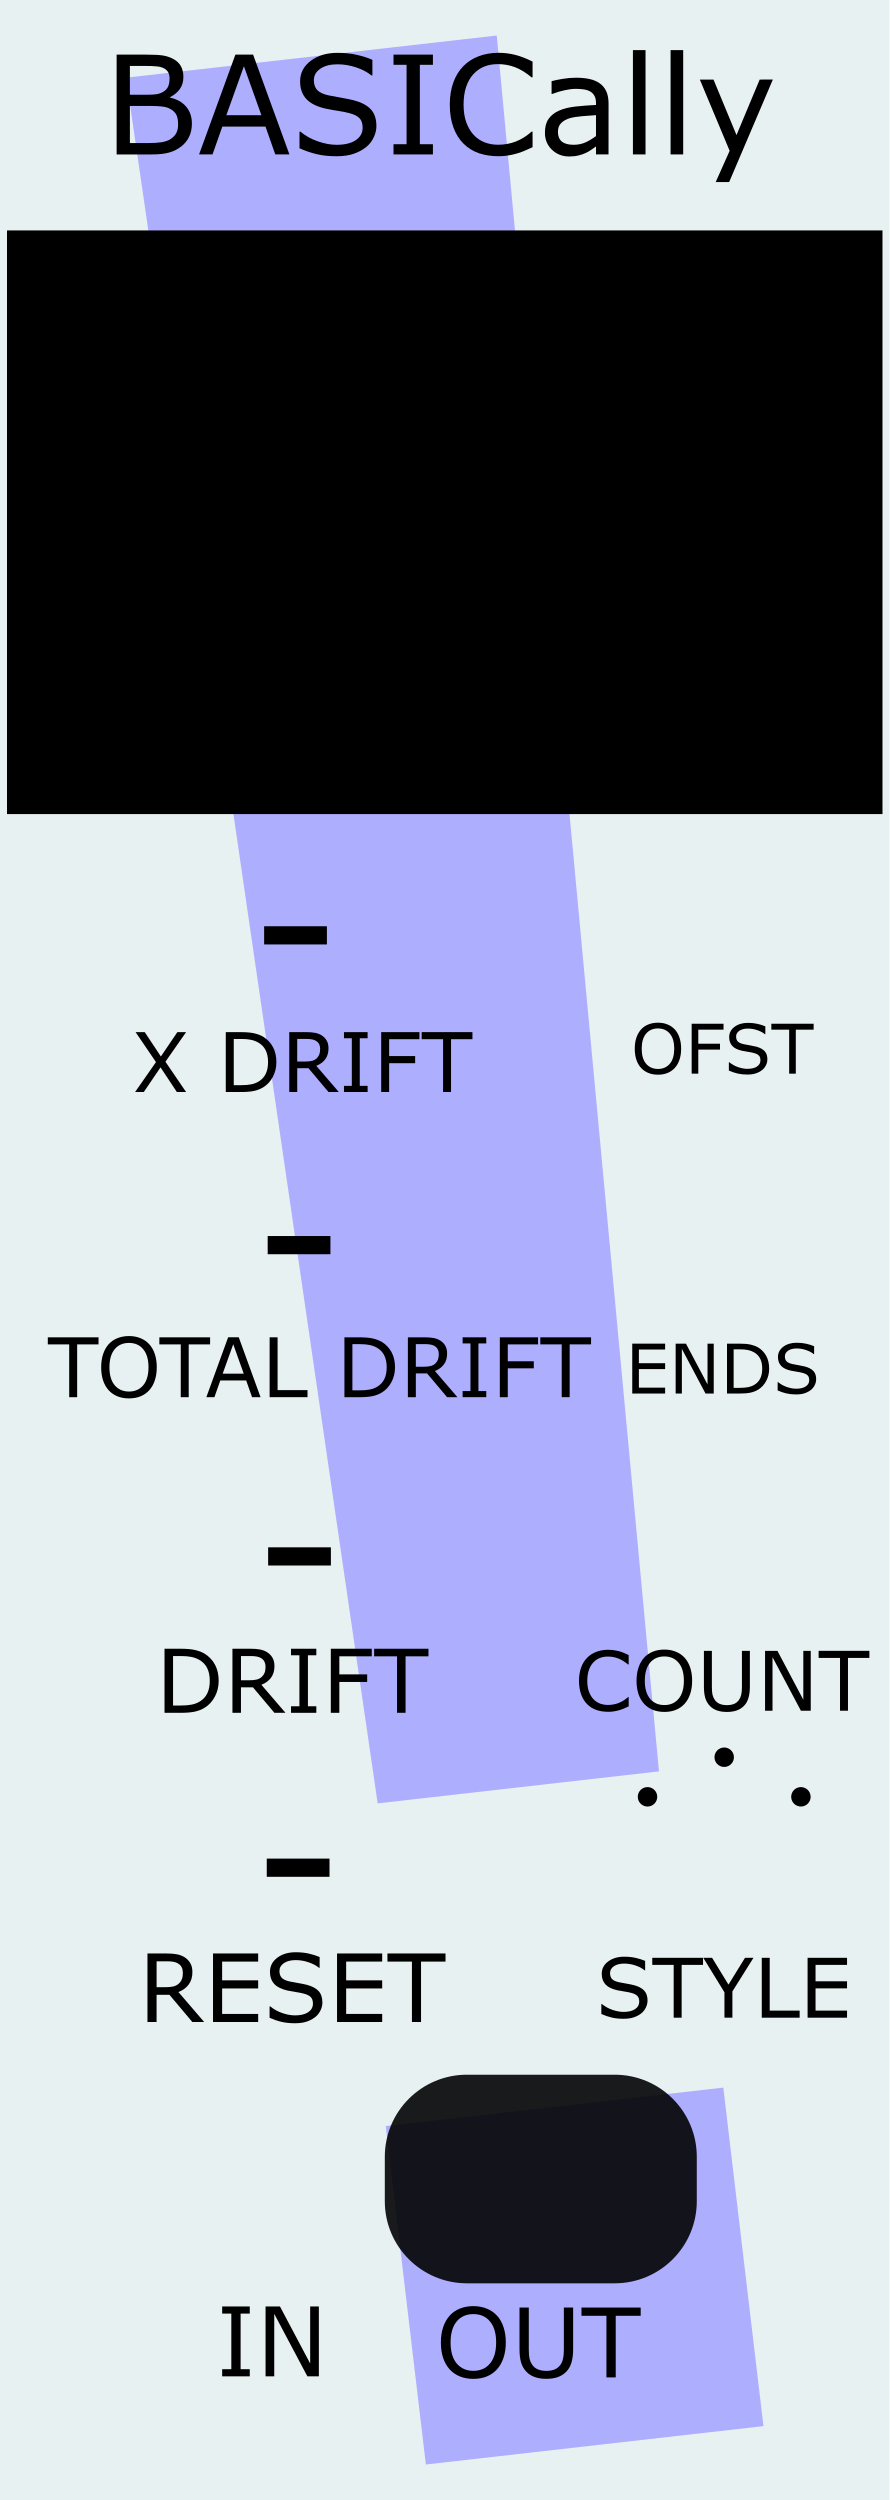
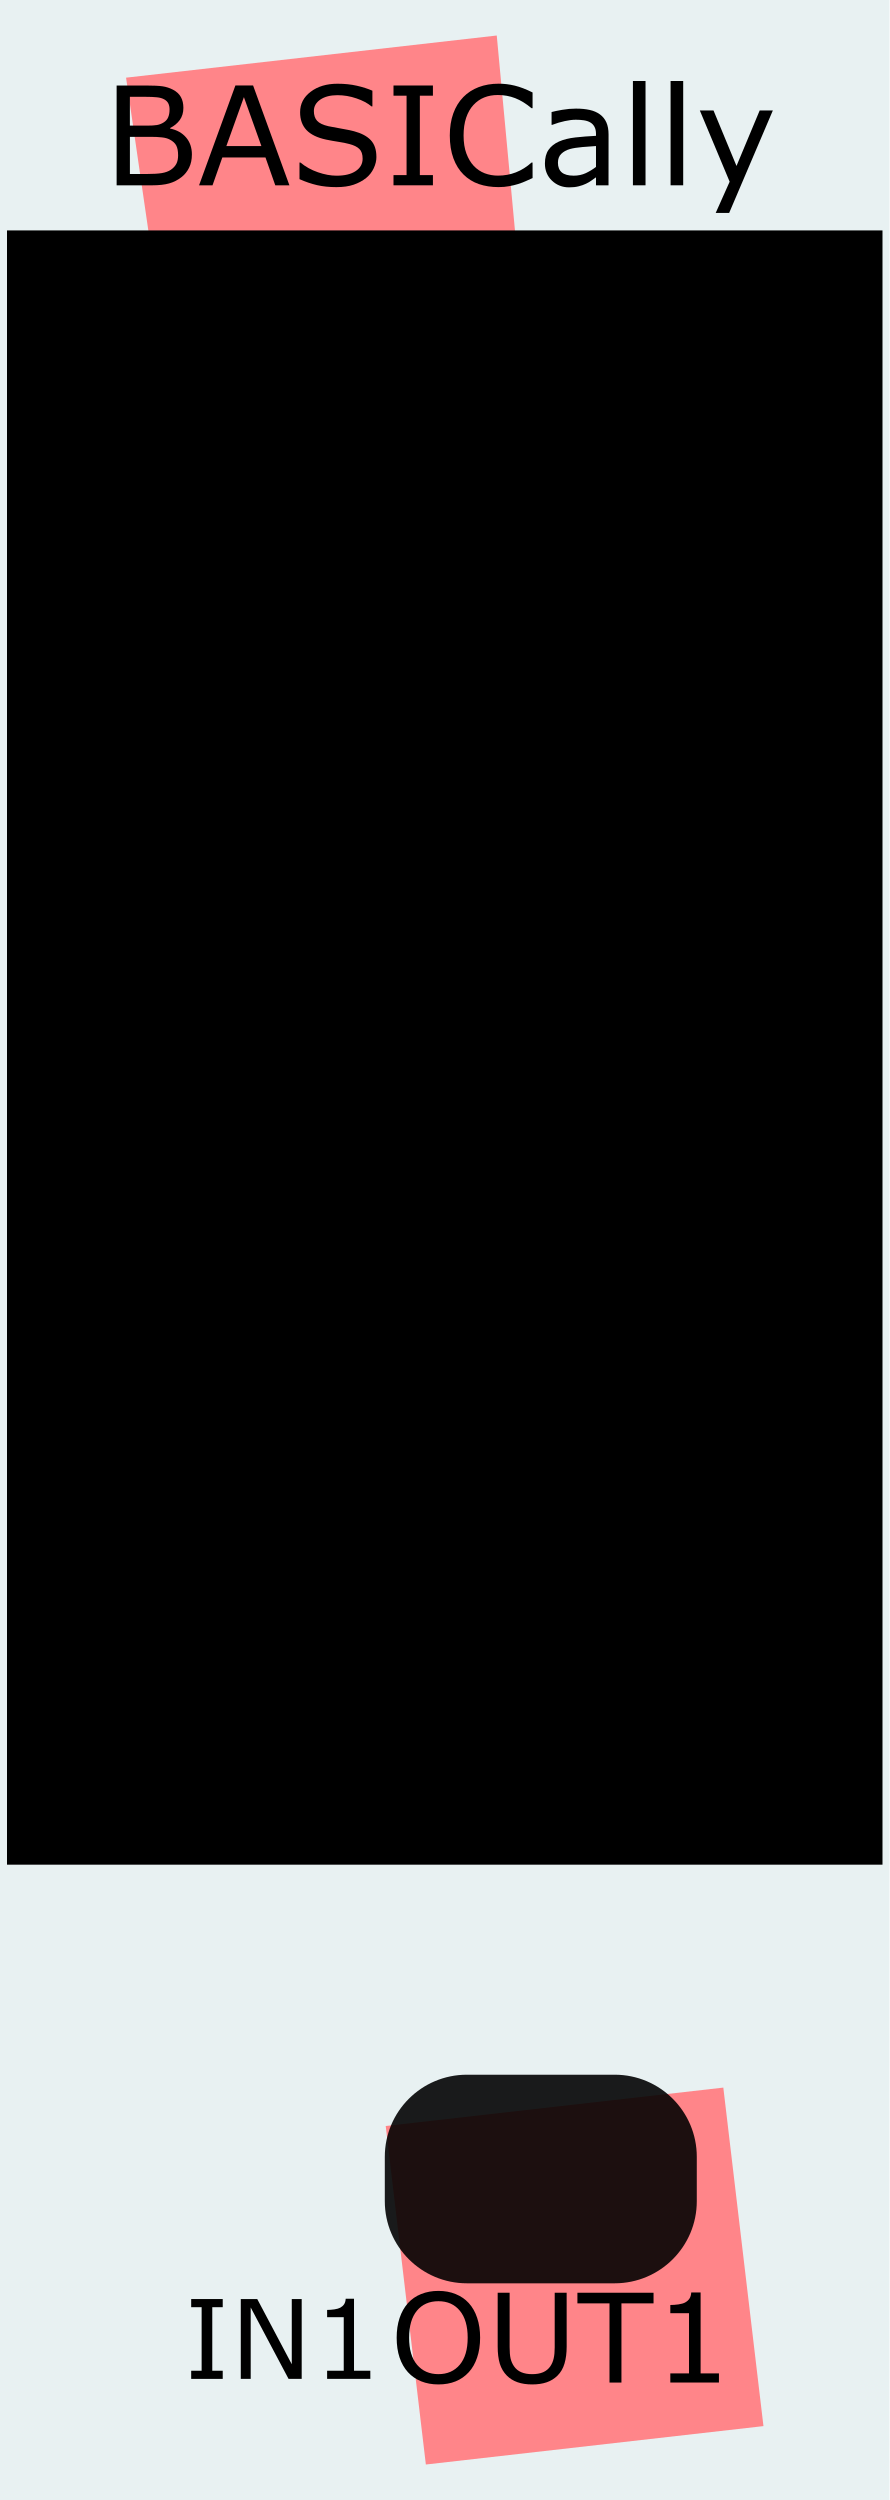
<svg xmlns="http://www.w3.org/2000/svg" xmlns:ns1="http://www.openswatchbook.org/uri/2009/osb" width="45.72mm" height="128.5mm" viewBox="0 0 45.72 128.5" version="1.1" id="svg8">
  <defs id="defs2">
    <linearGradient id="linearGradient2877" ns1:paint="solid">
      <stop style="stop-color:#0000ff;stop-opacity:1;" offset="0" id="stop2875" />
    </linearGradient>
  </defs>
  <g id="layer3" style="display:inline">
    <rect style="display:inline;opacity:1;mix-blend-mode:normal;vector-effect:none;fill:#e8f1f2;fill-opacity:1;fill-rule:evenodd;stroke:none;stroke-width:0.795;stroke-linecap:butt;stroke-linejoin:miter;stroke-miterlimit:4;stroke-dasharray:none;stroke-dashoffset:0;stroke-opacity:1;paint-order:normal" id="rect420" width="45.72" height="128.5" x="5.9211732e-17" y="-1.0517578e-05" />
-     <g aria-label="!" transform="matrix(1.367112,-0.155492,0.1571503,1.325276,1.382457,-3.108261)" id="text912" style="font-style:normal;font-weight:normal;font-size:127.426px;line-height:1.25;font-family:sans-serif;display:inline;fill:#aeaeff;fill-opacity:1;stroke:none;stroke-width:3.186;stroke-miterlimit:4;stroke-dasharray:none">
-       <path d="M 17.008,5.718 15.39,72.853 H 4.813 L 3.071,5.718 Z M 16.386,98.363 H 3.693 V 85.234 H 16.386 Z" style="fill:#aeaeff;fill-opacity:1;stroke-width:3.186;stroke-miterlimit:4;stroke-dasharray:none" id="path1767" />
+     <g aria-label="!" transform="matrix(1.367112,-0.155492,0.1571503,1.325276,1.382457,-3.108261)" id="text912" style="font-style:normal;font-weight:normal;font-size:127.426px;line-height:1.25;font-family:sans-serif;display:inline;fill:#ff8589;fill-opacity:1;stroke:none;stroke-width:3.186;stroke-miterlimit:4;stroke-dasharray:none">
+       <path d="M 17.008,5.718 15.39,72.853 H 4.813 L 3.071,5.718 Z M 16.386,98.363 H 3.693 V 85.234 H 16.386 Z" style="fill:#ff8589;fill-opacity:1;stroke-width:3.186;stroke-miterlimit:4;stroke-dasharray:none" id="path1767" />
    </g>
  </g>
  <g id="layer1" transform="translate(0,-168.5)" style="display:inline">
-     <g aria-label="COUNT" id="text1664" style="font-size:4.233px;line-height:1.25;font-family:sans-serif;word-spacing:0px;stroke-width:0.265" transform="translate(0.2312009)">
-       <path d="m 32.084,256.208 q -0.114,0.05 -0.207,0.093 -0.091,0.043 -0.24,0.091 -0.126,0.039 -0.275,0.066 -0.147,0.029 -0.325,0.029 -0.335,0 -0.61,-0.093 -0.273,-0.095 -0.475,-0.296 -0.198,-0.196 -0.31,-0.498 -0.112,-0.304 -0.112,-0.705 0,-0.38 0.107,-0.68 0.107,-0.3 0.31,-0.506 0.196,-0.201 0.473,-0.306 0.279,-0.105 0.618,-0.105 0.248,0 0.494,0.06 0.248,0.06 0.55,0.211 v 0.486 h -0.031 q -0.254,-0.213 -0.504,-0.31 -0.25,-0.097 -0.535,-0.097 -0.234,0 -0.422,0.076 -0.186,0.074 -0.333,0.234 -0.143,0.155 -0.223,0.393 -0.079,0.236 -0.079,0.546 0,0.325 0.087,0.558 0.089,0.234 0.227,0.38 0.145,0.153 0.337,0.227 0.194,0.072 0.409,0.072 0.296,0 0.554,-0.101 0.258,-0.101 0.484,-0.304 h 0.029 z" style="font-size:4.233px;stroke-width:0.265" id="path1666" />
-       <path d="m 34.957,253.706 q 0.188,0.207 0.287,0.506 0.101,0.3 0.101,0.68 0,0.38 -0.103,0.682 -0.101,0.3 -0.285,0.5 -0.19,0.209 -0.451,0.314 -0.258,0.105 -0.591,0.105 -0.325,0 -0.591,-0.107 -0.265,-0.107 -0.451,-0.312 -0.186,-0.205 -0.287,-0.502 -0.099,-0.298 -0.099,-0.68 0,-0.376 0.099,-0.674 0.099,-0.3 0.289,-0.513 0.182,-0.203 0.451,-0.31 0.271,-0.107 0.589,-0.107 0.331,0 0.593,0.11 0.265,0.107 0.449,0.308 z m -0.037,1.186 q 0,-0.599 -0.269,-0.924 -0.269,-0.327 -0.734,-0.327 -0.469,0 -0.738,0.327 -0.267,0.325 -0.267,0.924 0,0.606 0.273,0.928 0.273,0.32 0.732,0.32 0.459,0 0.73,-0.32 0.273,-0.322 0.273,-0.928 z" style="font-size:4.233px;stroke-width:0.265" id="path1668" />
-       <path d="m 38.312,255.195 q 0,0.335 -0.074,0.585 -0.072,0.248 -0.24,0.413 -0.159,0.157 -0.372,0.229 -0.213,0.072 -0.496,0.072 -0.289,0 -0.504,-0.076 -0.215,-0.076 -0.362,-0.225 -0.167,-0.17 -0.242,-0.409 -0.072,-0.24 -0.072,-0.589 V 253.353 h 0.409 v 1.862 q 0,0.25 0.033,0.395 0.035,0.145 0.116,0.263 0.091,0.134 0.246,0.203 0.157,0.068 0.376,0.068 0.221,0 0.376,-0.066 0.155,-0.068 0.248,-0.205 0.081,-0.118 0.114,-0.269 0.035,-0.153 0.035,-0.378 V 253.353 h 0.409 z" style="font-size:4.233px;stroke-width:0.265" id="path1670" />
-       <path d="m 41.441,256.431 h -0.506 l -1.459,-2.753 v 2.753 H 39.093 V 253.353 h 0.635 l 1.331,2.514 V 253.353 h 0.382 z" style="font-size:4.233px;stroke-width:0.265" id="path1672" />
-       <path d="m 44.455,253.717 h -1.1 v 2.714 h -0.409 v -2.714 h -1.1 v -0.364 h 2.609 z" style="font-size:4.233px;stroke-width:0.265" id="path1674" />
-     </g>
-     <g aria-label="IN" id="text922" style="font-size:4.939px;line-height:1.25;font-family:sans-serif;word-spacing:0px;stroke-width:0.265" transform="translate(5.881046)">
-       <path d="M 6.957,290.644 H 5.539 v -0.367 H 6.009 v -2.858 H 5.539 v -0.367 H 6.957 v 0.367 H 6.486 v 2.858 H 6.957 Z" style="font-size:4.939px;stroke-width:0.265" id="path928" />
-       <path d="M 10.509,290.644 H 9.918 l -1.703,-3.212 v 3.212 H 7.769 v -3.591 h 0.74 l 1.553,2.932 v -2.932 h 0.446 z" style="font-size:4.939px;stroke-width:0.265" id="path930" />
-     </g>
-     <g aria-label="Drifter" id="text2470" style="font-style:normal;font-weight:normal;font-size:7.056px;line-height:1.25;font-family:sans-serif;fill:#000000;fill-opacity:1;stroke:none;stroke-width:0.265" transform="translate(-33.5794,-1.19996)">
-       <path d="m 8.476,176.335 q 0,0.699 -0.307,1.268 -0.303,0.568 -0.81,0.882 -0.351,0.217 -0.785,0.314 -0.431,0.097 -1.137,0.097 H 4.142 v -5.13 h 1.282 q 0.751,0 1.192,0.11 0.444,0.107 0.751,0.296 0.524,0.327 0.816,0.872 0.293,0.544 0.293,1.292 z M 7.762,176.325 q 0,-0.603 -0.21,-1.016 -0.21,-0.413 -0.627,-0.651 -0.303,-0.172 -0.644,-0.238 -0.341,-0.069 -0.816,-0.069 H 4.824 v 3.958 h 0.641 q 0.493,0 0.858,-0.072 0.369,-0.072 0.675,-0.269 0.382,-0.245 0.572,-0.644 0.193,-0.4 0.193,-0.999 z" style="font-size:7.056px;stroke-width:0.265" id="path2472" />
-       <path d="m 11.928,175.753 h -0.034 q -0.145,-0.035 -0.282,-0.048 -0.134,-0.017 -0.32,-0.017 -0.3,0 -0.579,0.134 -0.279,0.131 -0.537,0.341 v 2.732 H 9.526 v -3.848 h 0.648 v 0.568 q 0.386,-0.31 0.679,-0.438 0.296,-0.131 0.603,-0.131 0.169,0 0.245,0.01 0.076,0.007 0.227,0.031 z" style="font-size:7.056px;stroke-width:0.265" id="path2474" />
-       <path d="M 13.233,174.403 H 12.503 v -0.672 h 0.73 z m -0.041,4.492 h -0.648 v -3.848 h 0.648 z" style="font-size:7.056px;stroke-width:0.265" id="path2476" />
-       <path d="m 16.544,174.161 h -0.034 q -0.107,-0.031 -0.279,-0.062 -0.172,-0.035 -0.303,-0.035 -0.417,0 -0.606,0.186 -0.186,0.183 -0.186,0.665 v 0.131 h 1.168 v 0.544 h -1.147 v 3.304 h -0.648 v -3.304 H 14.07 v -0.544 h 0.438 v -0.127 q 0,-0.686 0.341,-1.051 0.341,-0.369 0.985,-0.369 0.217,0 0.389,0.021 0.176,0.021 0.32,0.048 z" style="font-size:7.056px;stroke-width:0.265" id="path2478" />
-       <path d="m 18.952,178.861 q -0.183,0.048 -0.4,0.079 -0.214,0.031 -0.382,0.031 -0.589,0 -0.896,-0.317 -0.307,-0.317 -0.307,-1.016 v -2.046 h -0.438 v -0.544 h 0.438 v -1.106 h 0.648 v 1.106 h 1.337 v 0.544 h -1.337 v 1.754 q 0,0.303 0.014,0.475 0.014,0.169 0.096,0.317 0.076,0.138 0.207,0.203 0.134,0.062 0.407,0.062 0.158,0 0.331,-0.045 0.172,-0.048 0.248,-0.079 h 0.034 z" style="font-size:7.056px;stroke-width:0.265" id="path2480" />
-       <path d="m 22.955,177.038 h -2.835 q 0,0.355 0.107,0.62 0.107,0.262 0.293,0.431 0.179,0.165 0.424,0.248 0.248,0.083 0.544,0.083 0.393,0 0.789,-0.155 0.4,-0.158 0.568,-0.31 h 0.034 v 0.706 q -0.327,0.138 -0.668,0.231 -0.341,0.093 -0.717,0.093 -0.958,0 -1.495,-0.517 -0.537,-0.52 -0.537,-1.474 0,-0.944 0.513,-1.499 0.517,-0.555 1.357,-0.555 0.779,0 1.199,0.455 0.424,0.455 0.424,1.292 z m -0.63,-0.496 q -0.003,-0.51 -0.258,-0.789 -0.251,-0.279 -0.768,-0.279 -0.52,0 -0.83,0.307 -0.307,0.307 -0.348,0.761 z" style="font-size:7.056px;stroke-width:0.265" id="path2482" />
-       <path d="m 26.338,175.753 h -0.034 q -0.145,-0.035 -0.282,-0.048 -0.134,-0.017 -0.32,-0.017 -0.3,0 -0.579,0.134 -0.279,0.131 -0.537,0.341 v 2.732 H 23.937 v -3.848 h 0.648 v 0.568 q 0.386,-0.31 0.679,-0.438 0.296,-0.131 0.603,-0.131 0.169,0 0.245,0.01 0.076,0.007 0.227,0.031 z" style="font-size:7.056px;stroke-width:0.265" id="path2484" />
-     </g>
-     <g aria-label="RESET" id="text924" style="font-style:normal;font-weight:normal;font-size:6.35px;line-height:1.25;font-family:sans-serif;fill:#000000;fill-opacity:1;stroke:none;stroke-width:0.265" transform="matrix(0.7629842,0,0,0.7629842,3.61212,111.2805)">
-       <path d="M 9.02,211.211 H 8.223 L 6.679,209.376 H 5.814 v 1.836 h -0.614 v -4.617 h 1.293 q 0.419,0 0.698,0.056 0.279,0.053 0.502,0.192 0.251,0.158 0.391,0.4 0.143,0.239 0.143,0.608 0,0.499 -0.251,0.837 -0.251,0.335 -0.691,0.505 z m -1.436,-3.318 q 0,-0.198 -0.071,-0.35 -0.068,-0.155 -0.229,-0.26 -0.133,-0.09 -0.316,-0.124 -0.183,-0.037 -0.431,-0.037 h -0.722 v 1.743 h 0.62 q 0.291,0 0.508,-0.05 0.217,-0.053 0.369,-0.192 0.14,-0.13 0.205,-0.298 0.068,-0.171 0.068,-0.431 z" style="font-size:6.35px;stroke-width:0.265" id="path927" />
-       <path d="M 12.657,211.211 H 9.616 v -4.617 h 3.042 v 0.546 h -2.428 v 1.265 h 2.428 v 0.546 h -2.428 v 1.715 h 2.428 z" style="font-size:6.35px;stroke-width:0.265" id="path929" />
-       <path d="m 16.986,209.894 q 0,0.27 -0.127,0.533 -0.124,0.264 -0.35,0.446 -0.248,0.198 -0.58,0.31 -0.329,0.112 -0.794,0.112 -0.499,0 -0.899,-0.093 -0.397,-0.093 -0.809,-0.276 v -0.769 h 0.043 q 0.35,0.291 0.809,0.45 0.459,0.158 0.862,0.158 0.571,0 0.887,-0.214 0.319,-0.214 0.319,-0.571 0,-0.307 -0.152,-0.453 -0.149,-0.146 -0.456,-0.226 -0.233,-0.062 -0.505,-0.102 -0.27,-0.04 -0.574,-0.102 -0.614,-0.13 -0.912,-0.443 -0.295,-0.316 -0.295,-0.822 0,-0.58 0.49,-0.949 0.49,-0.372 1.243,-0.372 0.487,0 0.893,0.093 0.406,0.093 0.719,0.229 v 0.726 h -0.043 q -0.264,-0.223 -0.695,-0.369 -0.428,-0.149 -0.877,-0.149 -0.493,0 -0.794,0.205 -0.298,0.205 -0.298,0.527 0,0.288 0.149,0.453 0.149,0.164 0.524,0.251 0.198,0.043 0.564,0.105 0.366,0.062 0.62,0.127 0.515,0.136 0.775,0.412 0.26,0.276 0.26,0.772 z" style="font-size:6.35px;stroke-width:0.265" id="path931" />
-       <path d="m 21.013,211.211 h -3.042 v -4.617 h 3.042 v 0.546 h -2.428 v 1.265 h 2.428 v 0.546 h -2.428 v 1.715 h 2.428 z" style="font-size:6.35px;stroke-width:0.265" id="path933" />
-       <path d="m 25.28,207.14 h -1.65 v 4.071 h -0.614 v -4.071 h -1.65 v -0.546 h 3.913 z" style="font-size:6.35px;stroke-width:0.265" id="path935" />
+     <g aria-label="IN1" id="text1067" style="font-size:5.644px;line-height:1.25;font-family:sans-serif;word-spacing:0px;stroke-width:0.265">
+       <path d="M 11.448,290.775 H 9.827 v -0.419 h 0.537 v -3.266 H 9.827 V 286.671 H 11.448 v 0.419 h -0.537 v 3.266 h 0.537 z" style="font-size:5.644px;stroke-width:0.265" id="path1069" />
+       <path d="m 15.507,290.775 h -0.675 l -1.946,-3.671 v 3.671 h -0.51 v -4.104 h 0.846 l 1.775,3.351 v -3.351 h 0.51 z" style="font-size:5.644px;stroke-width:0.265" id="path1071" />
+       <path d="m 19.035,290.775 h -2.221 v -0.419 h 0.854 v -2.751 h -0.854 v -0.375 q 0.174,0 0.372,-0.028 0.198,-0.03 0.3,-0.085 0.127,-0.069 0.198,-0.174 0.074,-0.107 0.085,-0.287 h 0.427 v 3.699 h 0.838 z" style="font-size:5.644px;stroke-width:0.265" id="path1073" />
    </g>
    <rect style="fill:#000000;fill-opacity:0.888;stroke-width:0.244" id="rect652" width="16.036" height="10.722" x="19.779" y="275.14" ry="4.22" />
-     <g aria-label="OFST" id="text902" style="font-style:normal;font-weight:normal;font-size:3.528px;line-height:1.25;font-family:sans-serif;fill:#000000;fill-opacity:1;stroke:none;stroke-width:0.265" transform="translate(29.49032,28.72619)">
-       <path d="m 5.197,192.689 q 0.157,0.172 0.239,0.422 0.084,0.25 0.084,0.567 0,0.317 -0.086,0.568 -0.084,0.25 -0.238,0.417 -0.158,0.174 -0.376,0.262 -0.215,0.088 -0.493,0.088 -0.27,0 -0.493,-0.09 -0.22,-0.09 -0.376,-0.26 -0.155,-0.171 -0.239,-0.419 -0.083,-0.248 -0.083,-0.567 0,-0.314 0.083,-0.562 0.083,-0.25 0.241,-0.427 0.152,-0.169 0.376,-0.258 0.226,-0.09 0.491,-0.09 0.276,0 0.494,0.091 0.22,0.09 0.374,0.257 z m -0.031,0.989 q 0,-0.5 -0.224,-0.77 -0.224,-0.272 -0.612,-0.272 -0.391,0 -0.615,0.272 -0.222,0.27 -0.222,0.77 0,0.505 0.227,0.773 0.227,0.267 0.61,0.267 0.382,0 0.608,-0.267 0.227,-0.269 0.227,-0.773 z" style="font-size:3.528px;stroke-width:0.265" id="path904" />
-       <path d="M 7.699,192.698 H 6.402 v 0.723 H 7.517 v 0.303 H 6.402 v 1.235 H 6.061 v -2.565 h 1.638 z" style="font-size:3.528px;stroke-width:0.265" id="path906" />
-       <path d="m 9.952,194.228 q 0,0.15 -0.071,0.296 -0.069,0.146 -0.195,0.248 -0.138,0.11 -0.322,0.172 -0.183,0.062 -0.441,0.062 -0.277,0 -0.5,-0.052 -0.22,-0.052 -0.45,-0.153 v -0.427 h 0.024 q 0.195,0.162 0.45,0.25 0.255,0.088 0.479,0.088 0.317,0 0.493,-0.119 0.177,-0.119 0.177,-0.317 0,-0.171 -0.084,-0.251 -0.083,-0.081 -0.253,-0.126 -0.129,-0.035 -0.281,-0.057 -0.15,-0.022 -0.319,-0.057 -0.341,-0.072 -0.506,-0.246 -0.164,-0.176 -0.164,-0.456 0,-0.322 0.272,-0.527 0.272,-0.207 0.691,-0.207 0.27,0 0.496,0.052 0.226,0.052 0.4,0.127 v 0.403 h -0.024 q -0.146,-0.124 -0.386,-0.205 -0.238,-0.083 -0.487,-0.083 -0.274,0 -0.441,0.114 -0.165,0.114 -0.165,0.293 0,0.16 0.083,0.251 0.083,0.091 0.291,0.14 0.11,0.024 0.314,0.059 0.203,0.035 0.345,0.071 0.286,0.076 0.431,0.229 0.145,0.153 0.145,0.429 z" style="font-size:3.528px;stroke-width:0.265" id="path908" />
-       <path d="m 12.33,192.698 h -0.916 v 2.262 h -0.341 v -2.262 h -0.916 v -0.303 h 2.174 z" style="font-size:3.528px;stroke-width:0.265" id="path910" />
-     </g>
-     <g aria-label="ENDS" id="text948" style="font-style:normal;font-weight:normal;font-size:3.528px;line-height:1.25;font-family:sans-serif;fill:#000000;fill-opacity:1;stroke:none;stroke-width:0.265" transform="translate(14.76691,-29.10288)">
-       <path d="m 19.421,269.231 h -1.69 v -2.565 h 1.69 v 0.303 h -1.349 v 0.703 h 1.349 v 0.303 h -1.349 v 0.953 h 1.349 z" style="font-size:3.528px;stroke-width:0.265" id="path969" />
-       <path d="m 21.919,269.231 h -0.422 l -1.216,-2.294 v 2.294 h -0.319 v -2.565 h 0.529 l 1.109,2.095 v -2.095 h 0.319 z" style="font-size:3.528px;stroke-width:0.265" id="path971" />
-       <path d="m 24.768,267.951 q 0,0.35 -0.153,0.634 -0.152,0.284 -0.405,0.441 -0.176,0.109 -0.393,0.157 -0.215,0.048 -0.568,0.048 h -0.648 v -2.565 h 0.641 q 0.376,0 0.596,0.055 0.222,0.053 0.376,0.148 0.262,0.164 0.408,0.436 0.146,0.272 0.146,0.646 z m -0.357,-0.005 q 0,-0.301 -0.105,-0.508 -0.105,-0.207 -0.314,-0.326 -0.152,-0.086 -0.322,-0.119 -0.171,-0.034 -0.408,-0.034 h -0.32 v 1.979 h 0.32 q 0.246,0 0.429,-0.036 0.184,-0.036 0.338,-0.134 0.191,-0.122 0.286,-0.322 0.096,-0.2 0.096,-0.5 z" style="font-size:3.528px;stroke-width:0.265" id="path973" />
-       <path d="m 27.183,268.499 q 0,0.15 -0.071,0.296 -0.069,0.146 -0.195,0.248 -0.138,0.11 -0.322,0.172 -0.183,0.062 -0.441,0.062 -0.277,0 -0.5,-0.052 -0.22,-0.052 -0.45,-0.153 v -0.427 h 0.024 q 0.195,0.162 0.45,0.25 0.255,0.088 0.479,0.088 0.317,0 0.493,-0.119 0.177,-0.119 0.177,-0.317 0,-0.171 -0.084,-0.251 -0.083,-0.081 -0.253,-0.126 -0.129,-0.034 -0.281,-0.057 -0.15,-0.022 -0.319,-0.057 -0.341,-0.072 -0.506,-0.246 -0.164,-0.176 -0.164,-0.456 0,-0.322 0.272,-0.527 0.272,-0.207 0.691,-0.207 0.27,0 0.496,0.052 0.226,0.052 0.4,0.127 v 0.403 h -0.024 q -0.146,-0.124 -0.386,-0.205 -0.238,-0.083 -0.487,-0.083 -0.274,0 -0.441,0.114 -0.165,0.114 -0.165,0.293 0,0.16 0.083,0.251 0.083,0.091 0.291,0.14 0.11,0.024 0.314,0.059 0.203,0.034 0.345,0.071 0.286,0.076 0.431,0.229 0.145,0.153 0.145,0.429 z" style="font-size:3.528px;stroke-width:0.265" id="path975" />
-     </g>
-     <g aria-label="DRIFT" id="text940" style="font-style:normal;font-weight:normal;font-size:6.35px;line-height:1.25;font-family:sans-serif;fill:#000000;fill-opacity:1;stroke:none;stroke-width:0.265" transform="matrix(0.7134559,0,0,0.7134559,4.366931,92.63512)">
-       <path d="m 9.633,227.428 q 0,0.629 -0.276,1.141 -0.273,0.512 -0.729,0.794 -0.316,0.195 -0.707,0.282 -0.388,0.087 -1.023,0.087 H 5.732 v -4.617 h 1.153 q 0.676,0 1.073,0.099 0.4,0.096 0.676,0.267 0.471,0.295 0.735,0.784 0.264,0.49 0.264,1.163 z m -0.642,-0.009 q 0,-0.543 -0.189,-0.915 -0.189,-0.372 -0.564,-0.586 -0.273,-0.155 -0.58,-0.214 -0.307,-0.062 -0.735,-0.062 H 6.346 v 3.563 h 0.577 q 0.443,0 0.772,-0.065 0.332,-0.065 0.608,-0.242 0.344,-0.22 0.515,-0.58 0.174,-0.36 0.174,-0.899 z" style="font-size:6.35px;stroke-width:0.265" id="path946" />
-       <path d="m 14.445,229.732 h -0.797 l -1.544,-1.836 h -0.865 v 1.836 h -0.614 v -4.617 h 1.293 q 0.419,0 0.698,0.056 0.279,0.053 0.502,0.192 0.251,0.158 0.391,0.4 0.143,0.239 0.143,0.608 0,0.499 -0.251,0.837 -0.251,0.335 -0.691,0.505 z m -1.436,-3.318 q 0,-0.198 -0.071,-0.35 -0.068,-0.155 -0.229,-0.26 -0.133,-0.09 -0.316,-0.124 -0.183,-0.037 -0.431,-0.037 h -0.722 v 1.743 h 0.62 q 0.291,0 0.508,-0.05 0.217,-0.053 0.369,-0.192 0.14,-0.13 0.205,-0.298 0.068,-0.171 0.068,-0.431 z" style="font-size:6.35px;stroke-width:0.265" id="path948" />
-       <path d="m 16.668,229.732 h -1.823 v -0.471 h 0.605 v -3.674 h -0.605 v -0.471 h 1.823 v 0.471 h -0.605 v 3.674 h 0.605 z" style="font-size:6.35px;stroke-width:0.265" id="path951" />
-       <path d="m 20.661,225.661 h -2.335 v 1.302 h 2.006 v 0.546 h -2.006 v 2.223 h -0.614 v -4.617 h 2.949 z" style="font-size:6.35px;stroke-width:0.265" id="path953" />
-       <path d="m 24.748,225.661 h -1.65 v 4.071 h -0.614 v -4.071 h -1.65 v -0.546 h 3.913 z" style="font-size:6.35px;stroke-width:0.265" id="path955" />
-     </g>
-     <g aria-label="OUT" id="text926" style="font-size:4.939px;line-height:1.25;font-family:sans-serif;word-spacing:0px;stroke-width:0.265" transform="translate(5.881046)">
-       <path d="m 19.664,287.52 q 0.219,0.241 0.335,0.591 0.118,0.35 0.118,0.793 0,0.444 -0.121,0.796 -0.118,0.35 -0.333,0.584 -0.222,0.244 -0.526,0.367 -0.301,0.123 -0.69,0.123 -0.379,0 -0.69,-0.125 -0.309,-0.125 -0.526,-0.364 -0.217,-0.239 -0.335,-0.586 -0.116,-0.347 -0.116,-0.793 0,-0.439 0.116,-0.786 0.116,-0.35 0.338,-0.598 0.212,-0.236 0.526,-0.362 0.316,-0.125 0.687,-0.125 0.386,0 0.692,0.128 0.309,0.125 0.523,0.359 z m -0.043,1.384 q 0,-0.699 -0.314,-1.078 -0.314,-0.381 -0.856,-0.381 -0.547,0 -0.861,0.381 -0.311,0.379 -0.311,1.078 0,0.707 0.318,1.083 0.318,0.374 0.854,0.374 0.535,0 0.851,-0.374 0.318,-0.376 0.318,-1.083 z" style="font-size:4.939px;stroke-width:0.265" id="path934" />
-       <path d="m 23.578,289.256 q 0,0.391 -0.087,0.682 -0.084,0.289 -0.28,0.482 -0.186,0.183 -0.434,0.268 -0.248,0.084 -0.579,0.084 -0.338,0 -0.588,-0.089 -0.251,-0.089 -0.422,-0.263 -0.195,-0.198 -0.282,-0.477 -0.084,-0.28 -0.084,-0.687 v -2.149 h 0.477 v 2.173 q 0,0.292 0.039,0.461 0.041,0.169 0.135,0.306 0.106,0.157 0.287,0.236 0.183,0.08 0.439,0.08 0.258,0 0.439,-0.077 0.181,-0.08 0.289,-0.239 0.094,-0.137 0.133,-0.314 0.041,-0.178 0.041,-0.441 v -2.185 h 0.477 z" style="font-size:4.939px;stroke-width:0.265" id="path936" />
-       <path d="m 27.05,287.532 h -1.283 v 3.166 h -0.477 v -3.166 h -1.283 v -0.424 h 3.043 z" style="font-size:4.939px;stroke-width:0.265" id="path938" />
-     </g>
-     <g aria-label="STYLE" id="text943" style="font-size:4.233px;line-height:1.25;font-family:sans-serif;word-spacing:0px;stroke-width:0.265" transform="translate(15.30804,1.844458)">
-       <path d="m 17.975,269.486 q 0,0.18 -0.085,0.356 -0.083,0.176 -0.234,0.298 -0.165,0.132 -0.387,0.207 -0.219,0.074 -0.529,0.074 -0.333,0 -0.599,-0.062 -0.265,-0.062 -0.54,-0.184 v -0.513 h 0.029 q 0.234,0.194 0.54,0.3 0.306,0.105 0.575,0.105 0.38,0 0.591,-0.143 0.213,-0.143 0.213,-0.38 0,-0.205 -0.101,-0.302 -0.099,-0.097 -0.304,-0.151 -0.155,-0.041 -0.337,-0.068 -0.18,-0.027 -0.382,-0.068 -0.409,-0.087 -0.608,-0.296 -0.196,-0.211 -0.196,-0.548 0,-0.387 0.327,-0.633 0.327,-0.248 0.829,-0.248 0.325,0 0.595,0.062 0.271,0.062 0.48,0.153 v 0.484 h -0.029 q -0.176,-0.149 -0.463,-0.246 -0.285,-0.099 -0.585,-0.099 -0.329,0 -0.529,0.136 -0.198,0.136 -0.198,0.351 0,0.192 0.099,0.302 0.099,0.11 0.349,0.167 0.132,0.029 0.376,0.07 0.244,0.041 0.413,0.085 0.343,0.091 0.517,0.275 0.174,0.184 0.174,0.515 z" style="font-size:4.233px;stroke-width:0.265" id="path945" />
-       <path d="m 20.828,267.651 h -1.1 v 2.714 h -0.409 v -2.714 h -1.1 v -0.364 h 2.609 z" style="font-size:4.233px;stroke-width:0.265" id="path947" />
-       <path d="m 23.42,267.287 -1.083,1.728 v 1.35 h -0.409 v -1.306 l -1.087,-1.771 h 0.453 l 0.841,1.377 0.85,-1.377 z" style="font-size:4.233px;stroke-width:0.265" id="path949" />
-       <path d="m 25.793,270.365 h -1.947 v -3.078 h 0.409 v 2.714 h 1.538 z" style="font-size:4.233px;stroke-width:0.265" id="path957" />
-       <path d="M 28.23,270.365 H 26.202 v -3.078 h 2.028 v 0.364 h -1.619 v 0.843 h 1.619 v 0.364 h -1.619 v 1.143 h 1.619 z" style="font-size:4.233px;stroke-width:0.265" id="path959" />
-     </g>
-     <path style="fill:#000000;fill-opacity:1;stroke:#000000;stroke-width:0.095;stroke-miterlimit:4;stroke-dasharray:none;stroke-opacity:1" id="path923" d="m 37.647,258.982 a 0.453,0.453 0 0 1 -0.582,0.263 0.453,0.453 0 0 1 -0.265,-0.582 0.453,0.453 0 0 1 0.581,-0.266 0.453,0.453 0 0 1 0.268,0.58 l -0.425,-0.156 z" />
-     <path style="display:inline;fill:#000000;fill-opacity:1;stroke:#000000;stroke-width:0.095;stroke-miterlimit:4;stroke-dasharray:none;stroke-opacity:1" id="path923-3" d="m 41.59,261.017 a 0.453,0.453 0 0 1 -0.582,0.263 0.453,0.453 0 0 1 -0.265,-0.582 0.453,0.453 0 0 1 0.581,-0.266 0.453,0.453 0 0 1 0.268,0.58 l -0.425,-0.156 z" />
-     <path style="display:inline;fill:#000000;fill-opacity:1;stroke:#000000;stroke-width:0.095;stroke-miterlimit:4;stroke-dasharray:none;stroke-opacity:1" id="path923-3-2" d="m 33.705,261.017 a 0.453,0.453 0 0 1 -0.582,0.263 0.453,0.453 0 0 1 -0.265,-0.582 0.453,0.453 0 0 1 0.581,-0.266 0.453,0.453 0 0 1 0.268,0.58 l -0.425,-0.156 z" />
-     <g aria-label="TOTAL DRIFT" id="text1700" style="font-size:4.233px;line-height:1.25;font-family:sans-serif;word-spacing:0px;display:inline;stroke-width:0.265" transform="translate(0,168.5)">
-       <path d="M 5.065,69.101 H 3.966 v 2.714 H 3.557 V 69.101 H 2.457 V 68.738 h 2.609 z" style="font-size:4.233px;stroke-width:0.265" id="path1719" />
-       <path d="m 7.67,69.091 q 0.188,0.207 0.287,0.506 0.101,0.3 0.101,0.68 0,0.38 -0.103,0.682 -0.101,0.3 -0.285,0.5 -0.19,0.209 -0.451,0.314 -0.258,0.105 -0.591,0.105 -0.325,0 -0.591,-0.107 -0.265,-0.107 -0.451,-0.312 -0.186,-0.205 -0.287,-0.502 -0.099,-0.298 -0.099,-0.68 0,-0.376 0.099,-0.674 0.099,-0.3 0.289,-0.513 0.182,-0.203 0.451,-0.31 0.271,-0.107 0.589,-0.107 0.331,0 0.593,0.11 0.265,0.107 0.449,0.308 z m -0.037,1.186 q 0,-0.599 -0.269,-0.924 -0.269,-0.327 -0.734,-0.327 -0.469,0 -0.738,0.327 -0.267,0.325 -0.267,0.924 0,0.606 0.273,0.928 0.273,0.32 0.732,0.32 0.459,0 0.73,-0.32 0.273,-0.322 0.273,-0.928 z" style="font-size:4.233px;stroke-width:0.265" id="path1721" />
-       <path d="M 10.799,69.101 H 9.7 v 2.714 H 9.291 V 69.101 H 8.191 V 68.738 h 2.609 z" style="font-size:4.233px;stroke-width:0.265" id="path1723" />
-       <path d="m 13.392,71.815 h -0.436 l -0.302,-0.858 h -1.331 l -0.302,0.858 h -0.415 l 1.12,-3.078 h 0.546 z m -0.864,-1.209 -0.54,-1.511 -0.542,1.511 z" style="font-size:4.233px;stroke-width:0.265" id="path1725" />
-       <path d="M 15.806,71.815 H 13.859 V 68.738 h 0.409 v 2.714 h 1.538 z" style="font-size:4.233px;stroke-width:0.265" id="path1727" />
-       <path d="m 20.304,70.28 q 0,0.42 -0.184,0.761 -0.182,0.341 -0.486,0.529 -0.211,0.13 -0.471,0.188 -0.258,0.058 -0.682,0.058 H 17.703 V 68.738 h 0.769 q 0.451,0 0.715,0.066 0.267,0.064 0.451,0.178 0.314,0.196 0.49,0.523 0.176,0.327 0.176,0.775 z m -0.428,-0.006 q 0,-0.362 -0.126,-0.61 -0.126,-0.248 -0.376,-0.391 -0.182,-0.103 -0.387,-0.143 -0.205,-0.041 -0.49,-0.041 h -0.384 v 2.375 H 18.497 q 0.296,0 0.515,-0.043 0.221,-0.043 0.405,-0.161 0.229,-0.147 0.343,-0.387 0.116,-0.24 0.116,-0.599 z" style="font-size:4.233px;stroke-width:0.265" id="path1729" />
-       <path d="M 23.512,71.815 H 22.981 L 21.951,70.592 h -0.577 v 1.224 H 20.965 V 68.738 h 0.862 q 0.279,0 0.465,0.037 0.186,0.035 0.335,0.128 0.167,0.105 0.26,0.267 0.095,0.159 0.095,0.405 0,0.333 -0.167,0.558 -0.167,0.223 -0.461,0.337 z M 22.555,69.604 q 0,-0.132 -0.048,-0.234 -0.045,-0.103 -0.153,-0.174 -0.089,-0.06 -0.211,-0.083 -0.122,-0.025 -0.287,-0.025 h -0.482 v 1.162 h 0.413 q 0.194,0 0.339,-0.033 0.145,-0.035 0.246,-0.128 0.093,-0.087 0.136,-0.198 0.045,-0.114 0.045,-0.287 z" style="font-size:4.233px;stroke-width:0.265" id="path1731" />
-       <path d="m 24.994,71.815 h -1.215 v -0.314 h 0.403 V 69.052 H 23.779 V 68.738 h 1.215 v 0.314 H 24.591 v 2.449 h 0.403 z" style="font-size:4.233px;stroke-width:0.265" id="path1733" />
-       <path d="M 27.656,69.101 H 26.1 v 0.868 h 1.337 v 0.364 H 26.1 v 1.482 H 25.691 V 68.738 h 1.966 z" style="font-size:4.233px;stroke-width:0.265" id="path1735" />
-       <path d="m 30.381,69.101 h -1.1 v 2.714 H 28.872 V 69.101 H 27.772 V 68.738 h 2.609 z" style="font-size:4.233px;stroke-width:0.265" id="path1737" />
-     </g>
-     <g aria-label="X DRIFT" id="text1704" style="font-size:4.233px;line-height:1.25;font-family:sans-serif;word-spacing:0px;display:inline;stroke-width:0.265" transform="translate(0,168.5)">
-       <path d="M 9.565,53.052 8.503,54.573 9.563,56.129 H 9.09 L 8.251,54.862 7.391,56.129 H 6.944 L 8.017,54.592 6.969,53.052 h 0.471 l 0.829,1.251 0.847,-1.251 z" style="font-size:4.233px;stroke-width:0.265" id="path1706" />
-       <path d="m 14.206,54.594 q 0,0.42 -0.184,0.761 -0.182,0.341 -0.486,0.529 -0.211,0.13 -0.471,0.188 -0.258,0.058 -0.682,0.058 H 11.605 V 53.052 h 0.769 q 0.451,0 0.715,0.066 0.267,0.064 0.451,0.178 0.314,0.196 0.49,0.523 0.176,0.327 0.176,0.775 z m -0.428,-0.006 q 0,-0.362 -0.126,-0.61 -0.126,-0.248 -0.376,-0.391 -0.182,-0.103 -0.387,-0.143 -0.205,-0.041 -0.49,-0.041 H 12.015 v 2.375 h 0.384 q 0.296,0 0.515,-0.043 0.221,-0.043 0.405,-0.161 0.229,-0.147 0.343,-0.387 0.116,-0.24 0.116,-0.599 z" style="font-size:4.233px;stroke-width:0.265" id="path1708" />
-       <path d="m 17.414,56.129 h -0.531 l -1.029,-1.224 h -0.577 v 1.224 h -0.409 v -3.078 h 0.862 q 0.279,0 0.465,0.037 0.186,0.035 0.335,0.128 0.167,0.105 0.26,0.267 0.095,0.159 0.095,0.405 0,0.333 -0.167,0.558 -0.167,0.223 -0.461,0.337 z m -0.957,-2.212 q 0,-0.132 -0.048,-0.234 -0.045,-0.103 -0.153,-0.174 -0.089,-0.06 -0.211,-0.083 -0.122,-0.025 -0.287,-0.025 h -0.482 v 1.162 h 0.413 q 0.194,0 0.339,-0.033 0.145,-0.035 0.246,-0.128 0.093,-0.087 0.136,-0.198 0.045,-0.114 0.045,-0.287 z" style="font-size:4.233px;stroke-width:0.265" id="path1710" />
-       <path d="M 18.896,56.129 H 17.68 v -0.314 h 0.403 V 53.366 H 17.68 v -0.314 h 1.215 v 0.314 h -0.403 v 2.449 h 0.403 z" style="font-size:4.233px;stroke-width:0.265" id="path1712" />
-       <path d="m 21.558,53.415 h -1.556 v 0.868 h 1.337 v 0.364 h -1.337 v 1.482 h -0.409 v -3.078 h 1.966 z" style="font-size:4.233px;stroke-width:0.265" id="path1714" />
-       <path d="m 24.283,53.415 h -1.1 v 2.714 H 22.774 V 53.415 H 21.674 v -0.364 h 2.609 z" style="font-size:4.233px;stroke-width:0.265" id="path1716" />
-     </g>
-     <g aria-label="-" id="text1760" style="font-size:10.583px;line-height:1.25;font-family:sans-serif;word-spacing:0px;display:inline;stroke-width:0.265" transform="translate(65.13624,176.6655)">
-       <path d="m -48.334,40.379 h -3.225 v -0.935 h 3.225 z" style="stroke-width:0.265" id="path1762" />
-     </g>
-     <g aria-label="-" id="text1760-0" style="font-size:10.583px;line-height:1.25;font-family:sans-serif;word-spacing:0px;display:inline;stroke-width:0.265" transform="translate(65.31783,192.5884)">
-       <path d="m -48.334,40.379 h -3.225 v -0.935 h 3.225 z" style="stroke-width:0.265" id="path1762-6" />
-     </g>
-     <g aria-label="-" id="text1760-2" style="font-size:10.583px;line-height:1.25;font-family:sans-serif;word-spacing:0px;display:inline;stroke-width:0.265" transform="translate(65.34166,208.5884)">
-       <path d="m -48.334,40.379 h -3.225 v -0.935 h 3.225 z" style="stroke-width:0.265" id="path1762-2" />
-     </g>
-     <g aria-label="-" id="text1760-3" style="font-size:10.583px;line-height:1.25;font-family:sans-serif;word-spacing:0px;display:inline;stroke-width:0.265" transform="translate(65.27058,224.5884)">
-       <path d="m -48.334,40.379 h -3.225 v -0.935 h 3.225 z" style="stroke-width:0.265" id="path1762-7" />
-     </g>
-     <rect style="display:inline;fill:#000000;stroke:#000000;stroke-width:3.784" id="rect946" width="41.216" height="26.216" x="2.252" y="182.236" />
-     <g aria-label="BASICally" id="text933" style="font-size:7.056px;line-height:1.25;font-family:sans-serif;word-spacing:0px;stroke-width:0.265">
-       <path d="m 9.863,174.86 q 0,0.382 -0.145,0.675 -0.145,0.293 -0.389,0.482 -0.289,0.227 -0.637,0.324 -0.345,0.097 -0.878,0.097 H 5.995 v -5.13 h 1.519 q 0.562,0 0.841,0.041 0.279,0.041 0.534,0.172 0.282,0.148 0.41,0.382 0.127,0.231 0.127,0.555 0,0.365 -0.186,0.624 -0.186,0.255 -0.496,0.41 v 0.028 q 0.52,0.107 0.82,0.458 0.3,0.348 0.3,0.882 z m -1.147,-2.312 q 0,-0.186 -0.062,-0.314 -0.062,-0.127 -0.2,-0.207 -0.162,-0.093 -0.393,-0.114 -0.231,-0.024 -0.572,-0.024 h -0.813 v 1.481 h 0.882 q 0.32,0 0.51,-0.031 0.189,-0.034 0.351,-0.138 0.162,-0.103 0.227,-0.265 0.069,-0.165 0.069,-0.389 z m 0.438,2.339 q 0,-0.31 -0.093,-0.493 -0.093,-0.183 -0.338,-0.31 -0.165,-0.086 -0.403,-0.11 -0.234,-0.028 -0.572,-0.028 H 6.677 v 1.909 h 0.903 q 0.448,0 0.734,-0.045 0.286,-0.048 0.469,-0.172 0.193,-0.134 0.282,-0.307 0.09,-0.172 0.09,-0.444 z" style="font-size:7.056px;stroke-width:0.265" id="path937" />
+     <g aria-label="-" id="text1760" style="font-size:10.583px;line-height:1.25;font-family:sans-serif;word-spacing:0px;display:inline;stroke-width:0.265" transform="translate(65.13624,176.6655)" />
+     <rect style="display:inline;fill:#000000;stroke:#000000;stroke-width:6.31" id="rect946" width="38.69" height="77.69" x="3.515" y="183.499" />
+     <g aria-label="BASICally" id="text933" style="font-size:7.056px;line-height:1.25;font-family:sans-serif;word-spacing:0px;stroke-width:0.265" transform="translate(0,1.5875)">
+       <path d="m 9.863,174.86 q 0,0.382 -0.145,0.675 -0.145,0.293 -0.389,0.482 -0.289,0.227 -0.637,0.324 -0.345,0.097 -0.878,0.097 H 5.995 v -5.13 h 1.519 q 0.562,0 0.841,0.041 0.279,0.041 0.534,0.172 0.282,0.148 0.41,0.382 0.127,0.231 0.127,0.555 0,0.365 -0.186,0.624 -0.186,0.255 -0.496,0.41 v 0.028 q 0.52,0.107 0.82,0.458 0.3,0.348 0.3,0.882 z m -1.147,-2.312 q 0,-0.186 -0.062,-0.314 -0.062,-0.127 -0.2,-0.207 -0.162,-0.093 -0.393,-0.114 -0.231,-0.024 -0.572,-0.024 h -0.813 v 1.481 h 0.882 q 0.32,0 0.51,-0.031 0.189,-0.034 0.351,-0.138 0.162,-0.103 0.227,-0.265 0.069,-0.165 0.069,-0.389 z m 0.438,2.339 q 0,-0.31 -0.093,-0.493 -0.093,-0.183 -0.338,-0.31 -0.165,-0.086 -0.403,-0.11 -0.234,-0.028 -0.572,-0.028 h -1.071 v 1.909 h 0.903 q 0.448,0 0.734,-0.045 0.286,-0.048 0.469,-0.172 0.193,-0.134 0.282,-0.307 0.09,-0.172 0.09,-0.444 z" style="font-size:7.056px;stroke-width:0.265" id="path937" />
      <path d="m 14.876,176.437 h -0.727 l -0.503,-1.43 h -2.219 l -0.503,1.43 h -0.692 l 1.867,-5.13 h 0.91 z m -1.44,-2.015 -0.899,-2.518 -0.903,2.518 z" style="font-size:7.056px;stroke-width:0.265" id="path939" />
      <path d="m 19.348,174.973 q 0,0.3 -0.141,0.593 -0.138,0.293 -0.389,0.496 -0.276,0.22 -0.644,0.345 -0.365,0.124 -0.882,0.124 -0.555,0 -0.999,-0.103 -0.441,-0.103 -0.899,-0.307 v -0.854 h 0.048 q 0.389,0.324 0.899,0.5 0.51,0.176 0.958,0.176 0.634,0 0.985,-0.238 0.355,-0.238 0.355,-0.634 0,-0.341 -0.169,-0.503 -0.165,-0.162 -0.506,-0.251 -0.258,-0.069 -0.562,-0.114 -0.3,-0.045 -0.637,-0.114 -0.682,-0.145 -1.013,-0.493 -0.327,-0.351 -0.327,-0.913 0,-0.644 0.544,-1.054 0.544,-0.413 1.381,-0.413 0.541,0 0.992,0.103 0.451,0.103 0.799,0.255 v 0.806 h -0.048 q -0.293,-0.248 -0.772,-0.41 -0.475,-0.165 -0.975,-0.165 -0.548,0 -0.882,0.227 -0.331,0.227 -0.331,0.586 0,0.32 0.165,0.503 0.165,0.183 0.582,0.279 0.22,0.048 0.627,0.117 0.407,0.069 0.689,0.141 0.572,0.152 0.861,0.458 0.289,0.307 0.289,0.858 z" style="font-size:7.056px;stroke-width:0.265" id="path941" />
      <path d="m 22.252,176.437 h -2.026 v -0.524 h 0.672 v -4.082 h -0.672 v -0.524 h 2.026 v 0.524 h -0.672 v 4.082 h 0.672 z" style="font-size:7.056px;stroke-width:0.265" id="path943" />
      <path d="m 27.375,176.065 q -0.189,0.083 -0.345,0.155 -0.152,0.072 -0.4,0.152 -0.21,0.066 -0.458,0.11 -0.245,0.048 -0.541,0.048 -0.558,0 -1.016,-0.155 -0.455,-0.158 -0.792,-0.493 -0.331,-0.327 -0.517,-0.83 -0.186,-0.506 -0.186,-1.175 0,-0.634 0.179,-1.133 0.179,-0.5 0.517,-0.844 0.327,-0.334 0.789,-0.51 0.465,-0.176 1.03,-0.176 0.413,0 0.823,0.1 0.413,0.1 0.916,0.351 v 0.81 h -0.052 q -0.424,-0.355 -0.841,-0.517 -0.417,-0.162 -0.892,-0.162 -0.389,0 -0.703,0.127 -0.31,0.124 -0.555,0.389 -0.238,0.258 -0.372,0.655 -0.131,0.393 -0.131,0.909 0,0.541 0.145,0.93 0.148,0.389 0.379,0.634 0.241,0.255 0.562,0.379 0.324,0.121 0.682,0.121 0.493,0 0.923,-0.169 0.431,-0.169 0.806,-0.506 h 0.048 z" style="font-size:7.056px;stroke-width:0.265" id="path950" />
      <path d="m 31.278,176.437 h -0.644 v -0.41 q -0.086,0.059 -0.234,0.165 -0.145,0.103 -0.282,0.165 -0.162,0.079 -0.372,0.131 -0.21,0.055 -0.493,0.055 -0.52,0 -0.882,-0.345 -0.362,-0.345 -0.362,-0.878 0,-0.438 0.186,-0.706 0.189,-0.272 0.537,-0.427 0.351,-0.155 0.844,-0.21 0.493,-0.055 1.058,-0.083 v -0.1 q 0,-0.22 -0.079,-0.365 -0.076,-0.145 -0.22,-0.227 -0.138,-0.079 -0.331,-0.107 -0.193,-0.028 -0.403,-0.028 -0.255,0 -0.568,0.069 -0.314,0.065 -0.648,0.193 h -0.034 v -0.658 q 0.189,-0.052 0.548,-0.114 0.358,-0.062 0.706,-0.062 0.407,0 0.706,0.069 0.303,0.066 0.524,0.227 0.217,0.158 0.331,0.41 0.114,0.251 0.114,0.624 z m -0.644,-0.947 v -1.071 q -0.296,0.017 -0.699,0.052 -0.4,0.035 -0.634,0.1 -0.279,0.079 -0.451,0.248 -0.172,0.165 -0.172,0.458 0,0.331 0.2,0.5 0.2,0.165 0.61,0.165 0.341,0 0.624,-0.131 0.282,-0.134 0.524,-0.32 z" style="font-size:7.056px;stroke-width:0.265" id="path952" />
      <path d="m 33.18,176.437 h -0.648 v -5.361 h 0.648 z" style="font-size:7.056px;stroke-width:0.265" id="path954" />
      <path d="m 35.116,176.437 h -0.648 v -5.361 h 0.648 z" style="font-size:7.056px;stroke-width:0.265" id="path956" />
      <path d="m 39.725,172.589 -2.246,5.268 h -0.692 l 0.717,-1.605 -1.533,-3.662 h 0.703 l 1.182,2.853 1.192,-2.853 z" style="font-size:7.056px;stroke-width:0.265" id="path958" />
    </g>
+     <g aria-label="OUT1" id="text1078" style="font-size:6.35px;line-height:1.25;font-family:sans-serif;word-spacing:0px;stroke-width:0.265">
+       <path d="m 24.095,286.878 q 0.282,0.31 0.431,0.76 0.152,0.45 0.152,1.02 0,0.571 -0.155,1.023 -0.152,0.45 -0.428,0.75 -0.285,0.313 -0.676,0.471 -0.388,0.158 -0.887,0.158 -0.487,0 -0.887,-0.161 -0.397,-0.161 -0.676,-0.468 -0.279,-0.307 -0.431,-0.753 -0.149,-0.446 -0.149,-1.02 0,-0.564 0.149,-1.011 0.149,-0.45 0.434,-0.769 0.273,-0.304 0.676,-0.465 0.406,-0.161 0.884,-0.161 0.496,0 0.89,0.164 0.397,0.161 0.673,0.462 z m -0.056,1.78 q 0,-0.899 -0.403,-1.386 -0.403,-0.49 -1.101,-0.49 -0.704,0 -1.107,0.49 -0.4,0.487 -0.4,1.386 0,0.908 0.409,1.392 0.409,0.481 1.098,0.481 0.688,0 1.095,-0.481 0.409,-0.484 0.409,-1.392 z" style="font-size:6.35px;stroke-width:0.265" id="path866" />
+       <path d="m 29.127,289.11 q 0,0.502 -0.112,0.877 -0.109,0.372 -0.36,0.62 -0.239,0.236 -0.558,0.344 -0.319,0.109 -0.744,0.109 -0.434,0 -0.757,-0.115 -0.322,-0.115 -0.543,-0.338 -0.251,-0.254 -0.363,-0.614 -0.109,-0.36 -0.109,-0.884 v -2.763 h 0.614 v 2.794 q 0,0.375 0.05,0.592 0.053,0.217 0.174,0.394 0.136,0.202 0.369,0.304 0.236,0.102 0.564,0.102 0.332,0 0.564,-0.099 0.233,-0.102 0.372,-0.307 0.121,-0.177 0.171,-0.403 0.053,-0.229 0.053,-0.567 v -2.809 h 0.614 z" style="font-size:6.35px;stroke-width:0.265" id="path868" />
+       <path d="m 33.592,286.893 h -1.65 v 4.071 h -0.614 v -4.071 H 29.679 v -0.546 h 3.913 z" style="font-size:6.35px;stroke-width:0.265" id="path870" />
+       <path d="m 36.953,290.964 h -2.499 v -0.471 h 0.961 v -3.094 h -0.961 v -0.422 q 0.195,0 0.419,-0.031 0.223,-0.034 0.338,-0.096 0.143,-0.077 0.223,-0.195 0.084,-0.121 0.096,-0.322 h 0.481 v 4.161 h 0.943 z" style="font-size:6.35px;stroke-width:0.265" id="path872" />
+     </g>
  </g>
  <g id="layer2" style="display:none">
-     <circle style="display:inline;opacity:1;vector-effect:none;fill:#ff0000;fill-opacity:1;fill-rule:evenodd;stroke:none;stroke-width:1;stroke-linecap:butt;stroke-linejoin:miter;stroke-miterlimit:4;stroke-dasharray:none;stroke-dashoffset:0;stroke-opacity:1;paint-order:normal" id="path4954" cx="37.224" cy="80" r="4" />
    <circle r="4" cy="112" cx="13.905" id="circle4956" style="display:inline;opacity:1;vector-effect:none;fill:#00ff00;fill-opacity:1;fill-rule:evenodd;stroke:none;stroke-width:1;stroke-linecap:butt;stroke-linejoin:miter;stroke-miterlimit:4;stroke-dasharray:none;stroke-dashoffset:0;stroke-opacity:1;paint-order:normal" />
    <circle style="display:inline;opacity:1;vector-effect:none;fill:#0000ff;fill-opacity:1;fill-rule:evenodd;stroke:none;stroke-width:1;stroke-linecap:butt;stroke-linejoin:miter;stroke-miterlimit:4;stroke-dasharray:none;stroke-dashoffset:0;stroke-opacity:1;paint-order:normal" id="circle4958" cx="27.797" cy="112" r="4" />
-     <circle style="display:inline;opacity:1;vector-effect:none;fill:#ff0000;fill-opacity:1;fill-rule:evenodd;stroke:none;stroke-width:1;stroke-linecap:butt;stroke-linejoin:miter;stroke-miterlimit:4;stroke-dasharray:none;stroke-dashoffset:0;stroke-opacity:1;paint-order:normal" id="path4954-3" cx="22.624" cy="64" r="4" />
-     <circle r="4" cy="80" cx="8.024" id="circle4956-3" style="display:inline;opacity:1;vector-effect:none;fill:#00ff00;fill-opacity:1;fill-rule:evenodd;stroke:none;stroke-width:1;stroke-linecap:butt;stroke-linejoin:miter;stroke-miterlimit:4;stroke-dasharray:none;stroke-dashoffset:0;stroke-opacity:1;paint-order:normal" />
-     <circle style="display:inline;opacity:1;vector-effect:none;fill:#ff0000;fill-opacity:1;fill-rule:evenodd;stroke:none;stroke-width:1;stroke-linecap:butt;stroke-linejoin:miter;stroke-miterlimit:4;stroke-dasharray:none;stroke-dashoffset:0;stroke-opacity:1;paint-order:normal" id="path4954-3-0-2" cx="37.224" cy="64" r="4" />
-     <circle r="4" cy="96" cx="8.024" id="circle4956-3-4" style="display:inline;opacity:1;vector-effect:none;fill:#00ff00;fill-opacity:1;fill-rule:evenodd;stroke:none;stroke-width:1;stroke-linecap:butt;stroke-linejoin:miter;stroke-miterlimit:4;stroke-dasharray:none;stroke-dashoffset:0;stroke-opacity:1;paint-order:normal" />
-     <circle style="display:inline;opacity:1;vector-effect:none;fill:#ff0000;fill-opacity:1;fill-rule:evenodd;stroke:none;stroke-width:1;stroke-linecap:butt;stroke-linejoin:miter;stroke-miterlimit:4;stroke-dasharray:none;stroke-dashoffset:0;stroke-opacity:1;paint-order:normal" id="path4954-3-0-2-9" cx="22.624" cy="96" r="4" />
-     <circle style="display:inline;opacity:1;vector-effect:none;fill:#ff0000;fill-opacity:1;fill-rule:evenodd;stroke:none;stroke-width:1;stroke-linecap:butt;stroke-linejoin:miter;stroke-miterlimit:4;stroke-dasharray:none;stroke-dashoffset:0;stroke-opacity:1;paint-order:normal" id="path4954-0" cx="37.224" cy="96" r="4" />
-     <circle style="display:inline;opacity:1;vector-effect:none;fill:#ff0000;fill-opacity:1;fill-rule:evenodd;stroke:none;stroke-width:1;stroke-linecap:butt;stroke-linejoin:miter;stroke-miterlimit:4;stroke-dasharray:none;stroke-dashoffset:0;stroke-opacity:1;paint-order:normal" id="path4954-3-0-2-9-7" cx="22.624" cy="80" r="4" />
-     <circle r="4" cy="64" cx="8.024" id="circle4956-3-4-2" style="display:inline;opacity:1;vector-effect:none;fill:#00ff00;fill-opacity:1;fill-rule:evenodd;stroke:none;stroke-width:1;stroke-linecap:butt;stroke-linejoin:miter;stroke-miterlimit:4;stroke-dasharray:none;stroke-dashoffset:0;stroke-opacity:1;paint-order:normal" />
-     <circle style="display:inline;opacity:1;vector-effect:none;fill:#ff0000;fill-opacity:1;fill-rule:evenodd;stroke:none;stroke-width:1;stroke-linecap:butt;stroke-linejoin:miter;stroke-miterlimit:4;stroke-dasharray:none;stroke-dashoffset:0;stroke-opacity:1;paint-order:normal" id="path4954-3-1" cx="22.624" cy="48" r="4" />
-     <circle style="display:inline;opacity:1;vector-effect:none;fill:#ff0000;fill-opacity:1;fill-rule:evenodd;stroke:none;stroke-width:1;stroke-linecap:butt;stroke-linejoin:miter;stroke-miterlimit:4;stroke-dasharray:none;stroke-dashoffset:0;stroke-opacity:1;paint-order:normal" id="path4954-3-0-2-5" cx="37.224" cy="48" r="4" />
-     <circle r="4" cy="48" cx="8.024" id="circle4956-3-4-2-4" style="display:inline;opacity:1;vector-effect:none;fill:#00ff00;fill-opacity:1;fill-rule:evenodd;stroke:none;stroke-width:1;stroke-linecap:butt;stroke-linejoin:miter;stroke-miterlimit:4;stroke-dasharray:none;stroke-dashoffset:0;stroke-opacity:1;paint-order:normal" />
  </g>
</svg>
